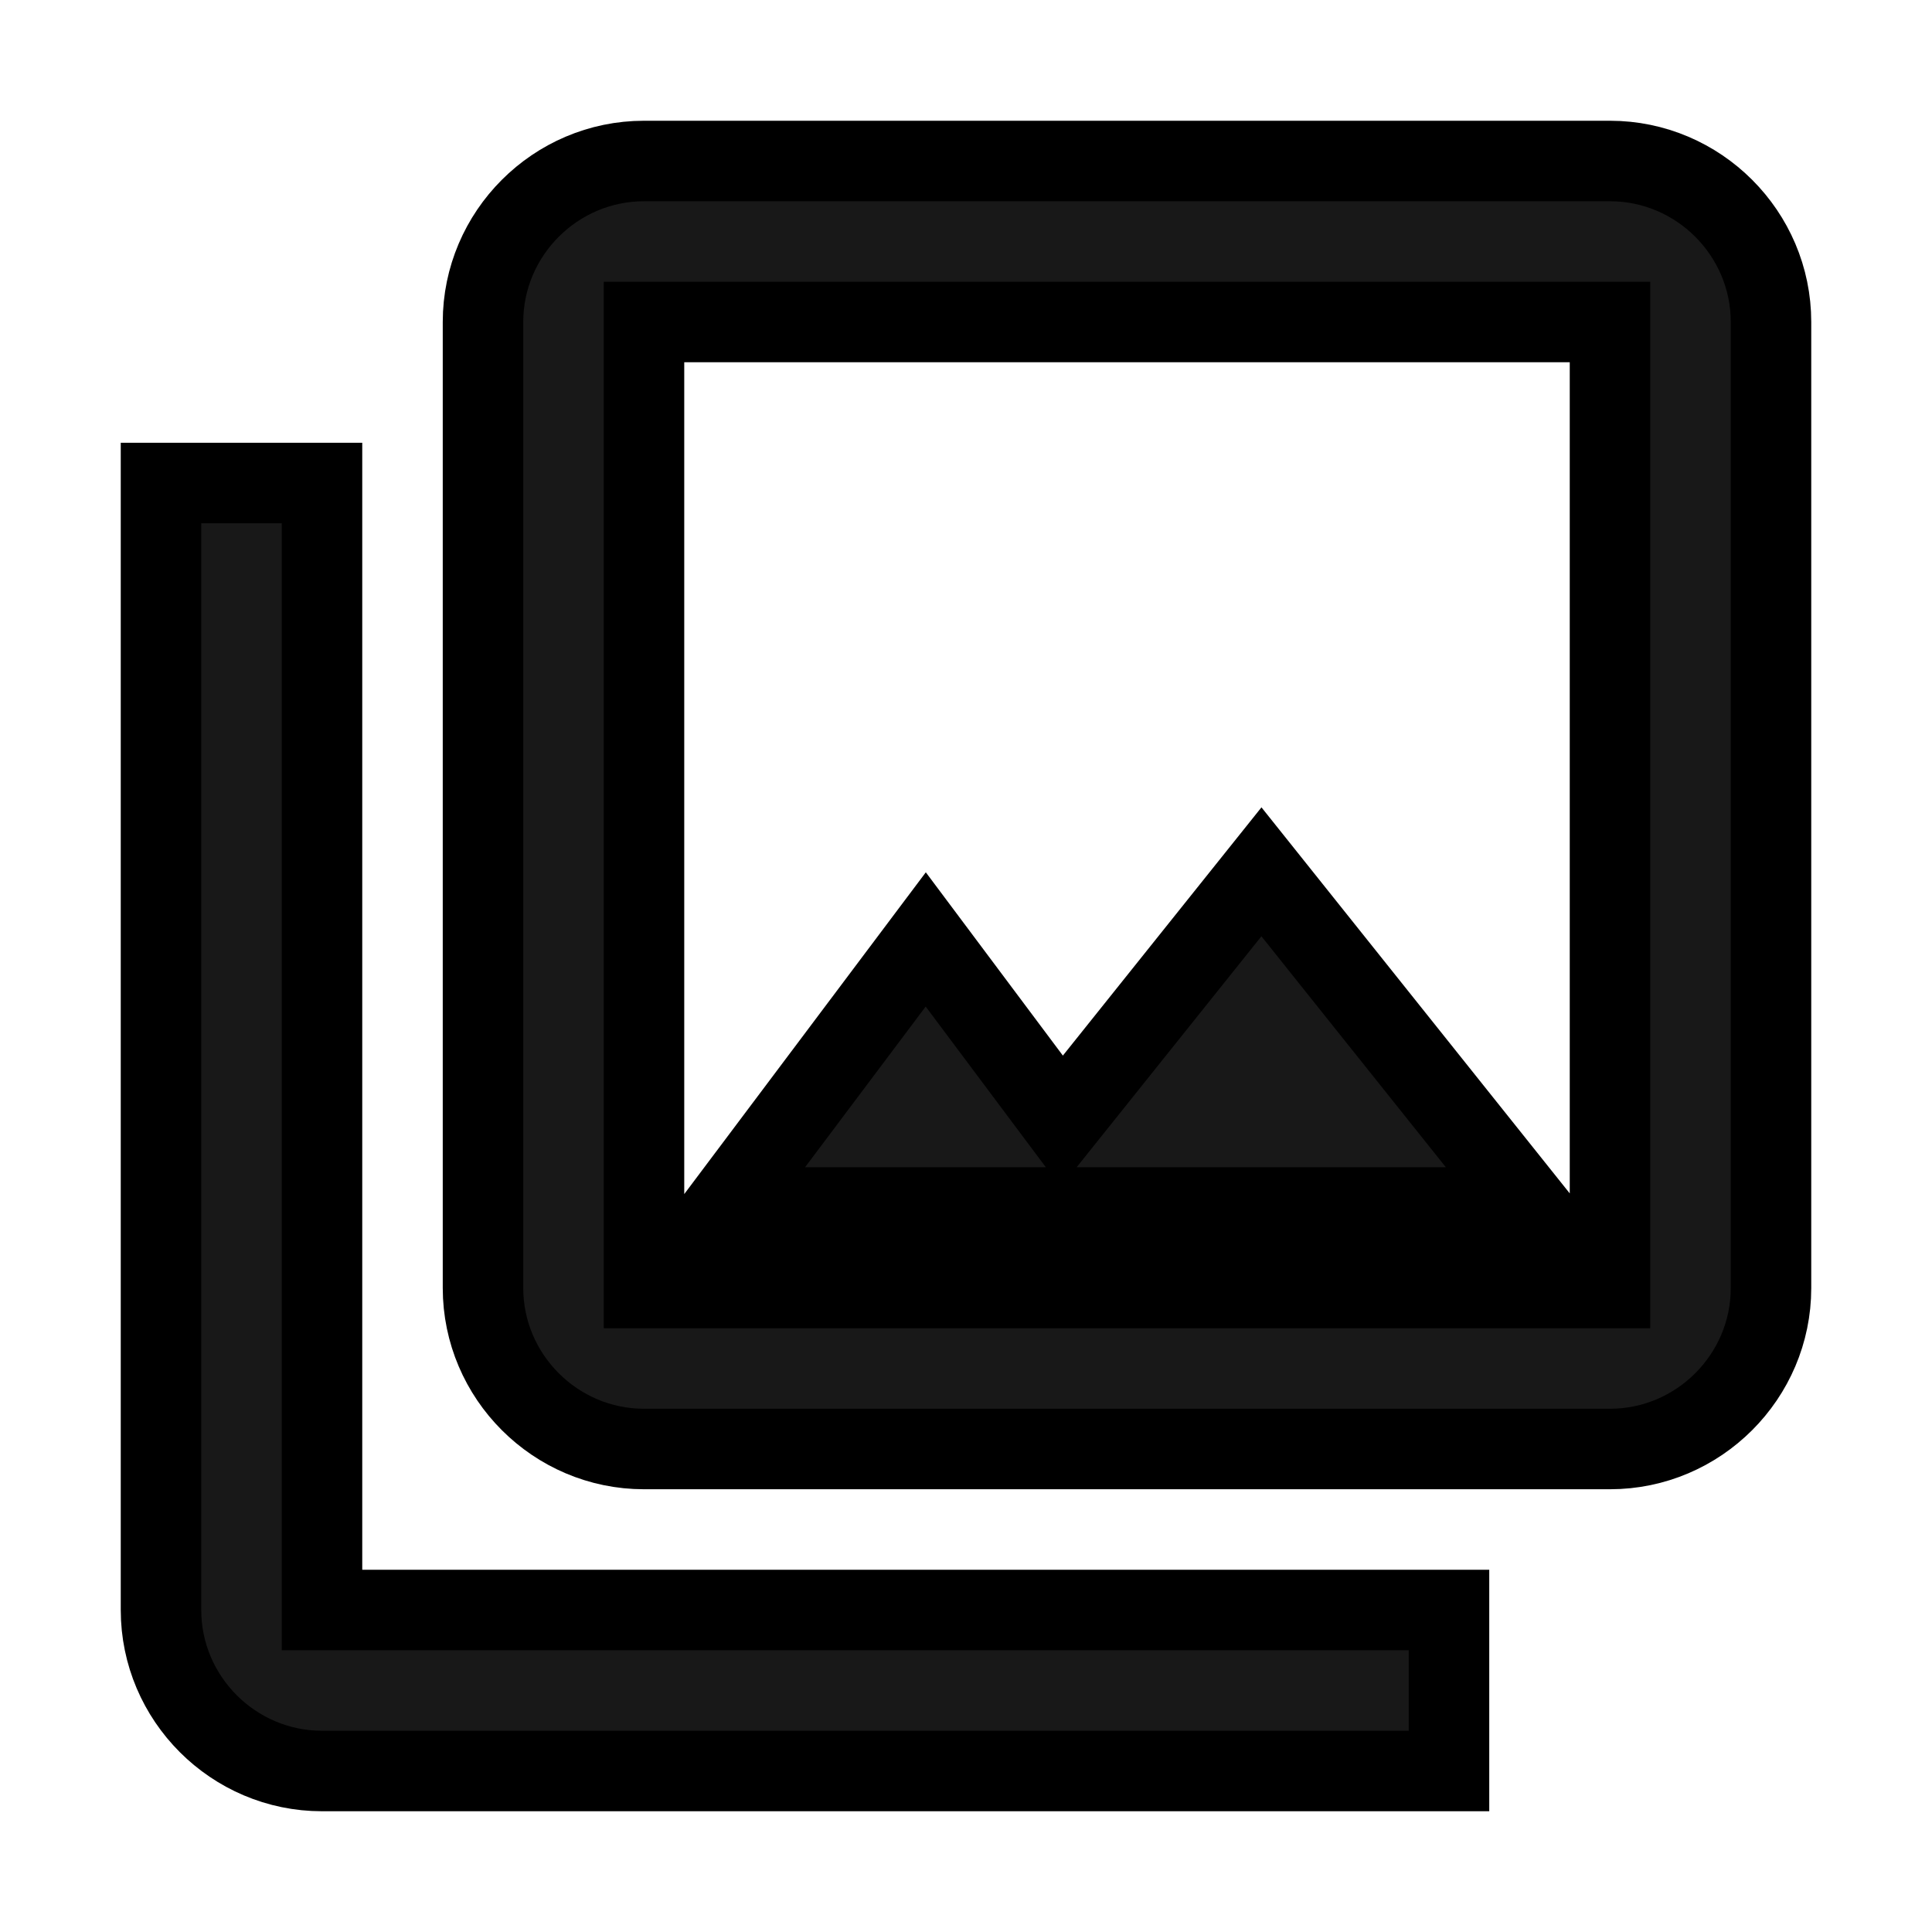
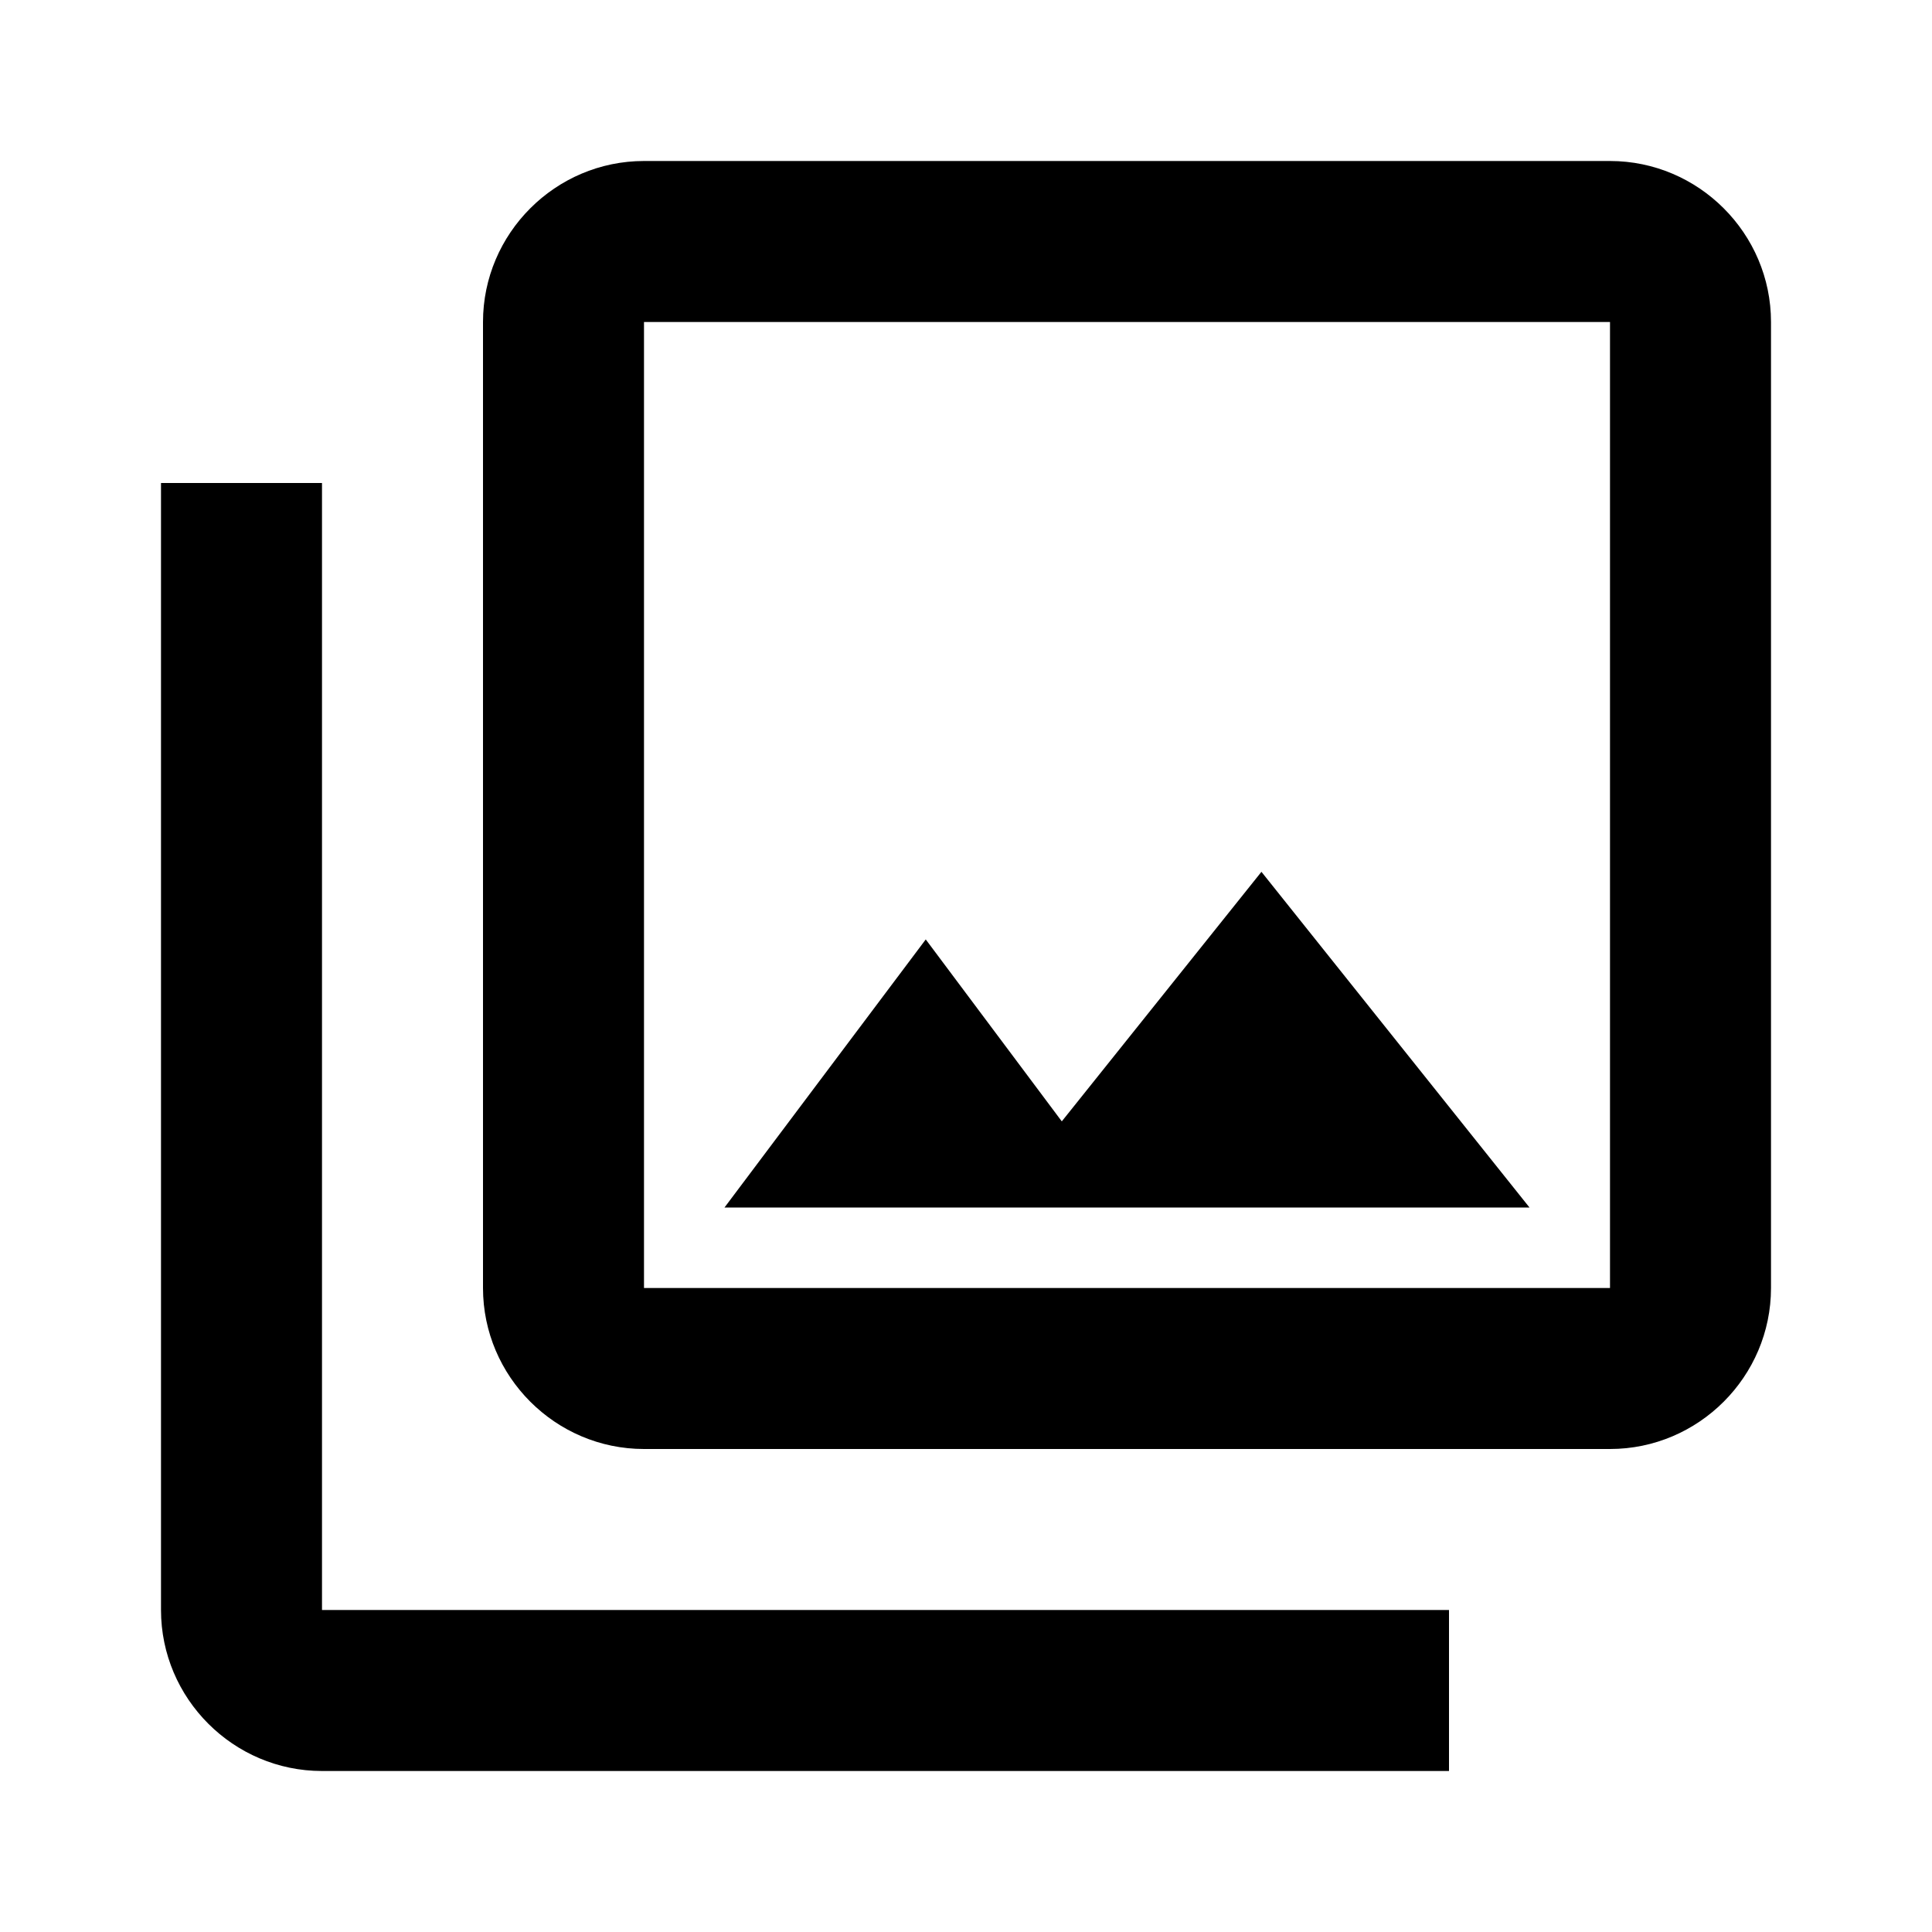
<svg xmlns="http://www.w3.org/2000/svg" width="24" height="24" viewBox="0 0 24 24" fill="none">
-   <path stroke="currentColor" d="M20 4V16H8V4H20ZM20 2H8C6.9 2 6 2.9 6 4V16C6 17.1 6.9 18 8 18H20C21.1 18 22 17.1 22 16V4C22 2.9 21.1 2 20 2ZM11.5 11.67L13.19 13.93L15.67 10.83L19 15H9L11.5 11.67ZM2 6V20C2 21.1 2.9 22 4 22H18V20H4V6H2Z" fill="#181818" />
+   <path fill="currentColor" d="M20 4V16H8V4H20ZM20 2H8C6.9 2 6 2.9 6 4V16C6 17.1 6.9 18 8 18H20C21.1 18 22 17.1 22 16V4C22 2.9 21.1 2 20 2ZM11.5 11.67L13.19 13.93L15.67 10.83L19 15H9L11.5 11.67ZM2 6V20C2 21.1 2.9 22 4 22H18V20H4V6H2Z" />
</svg>
